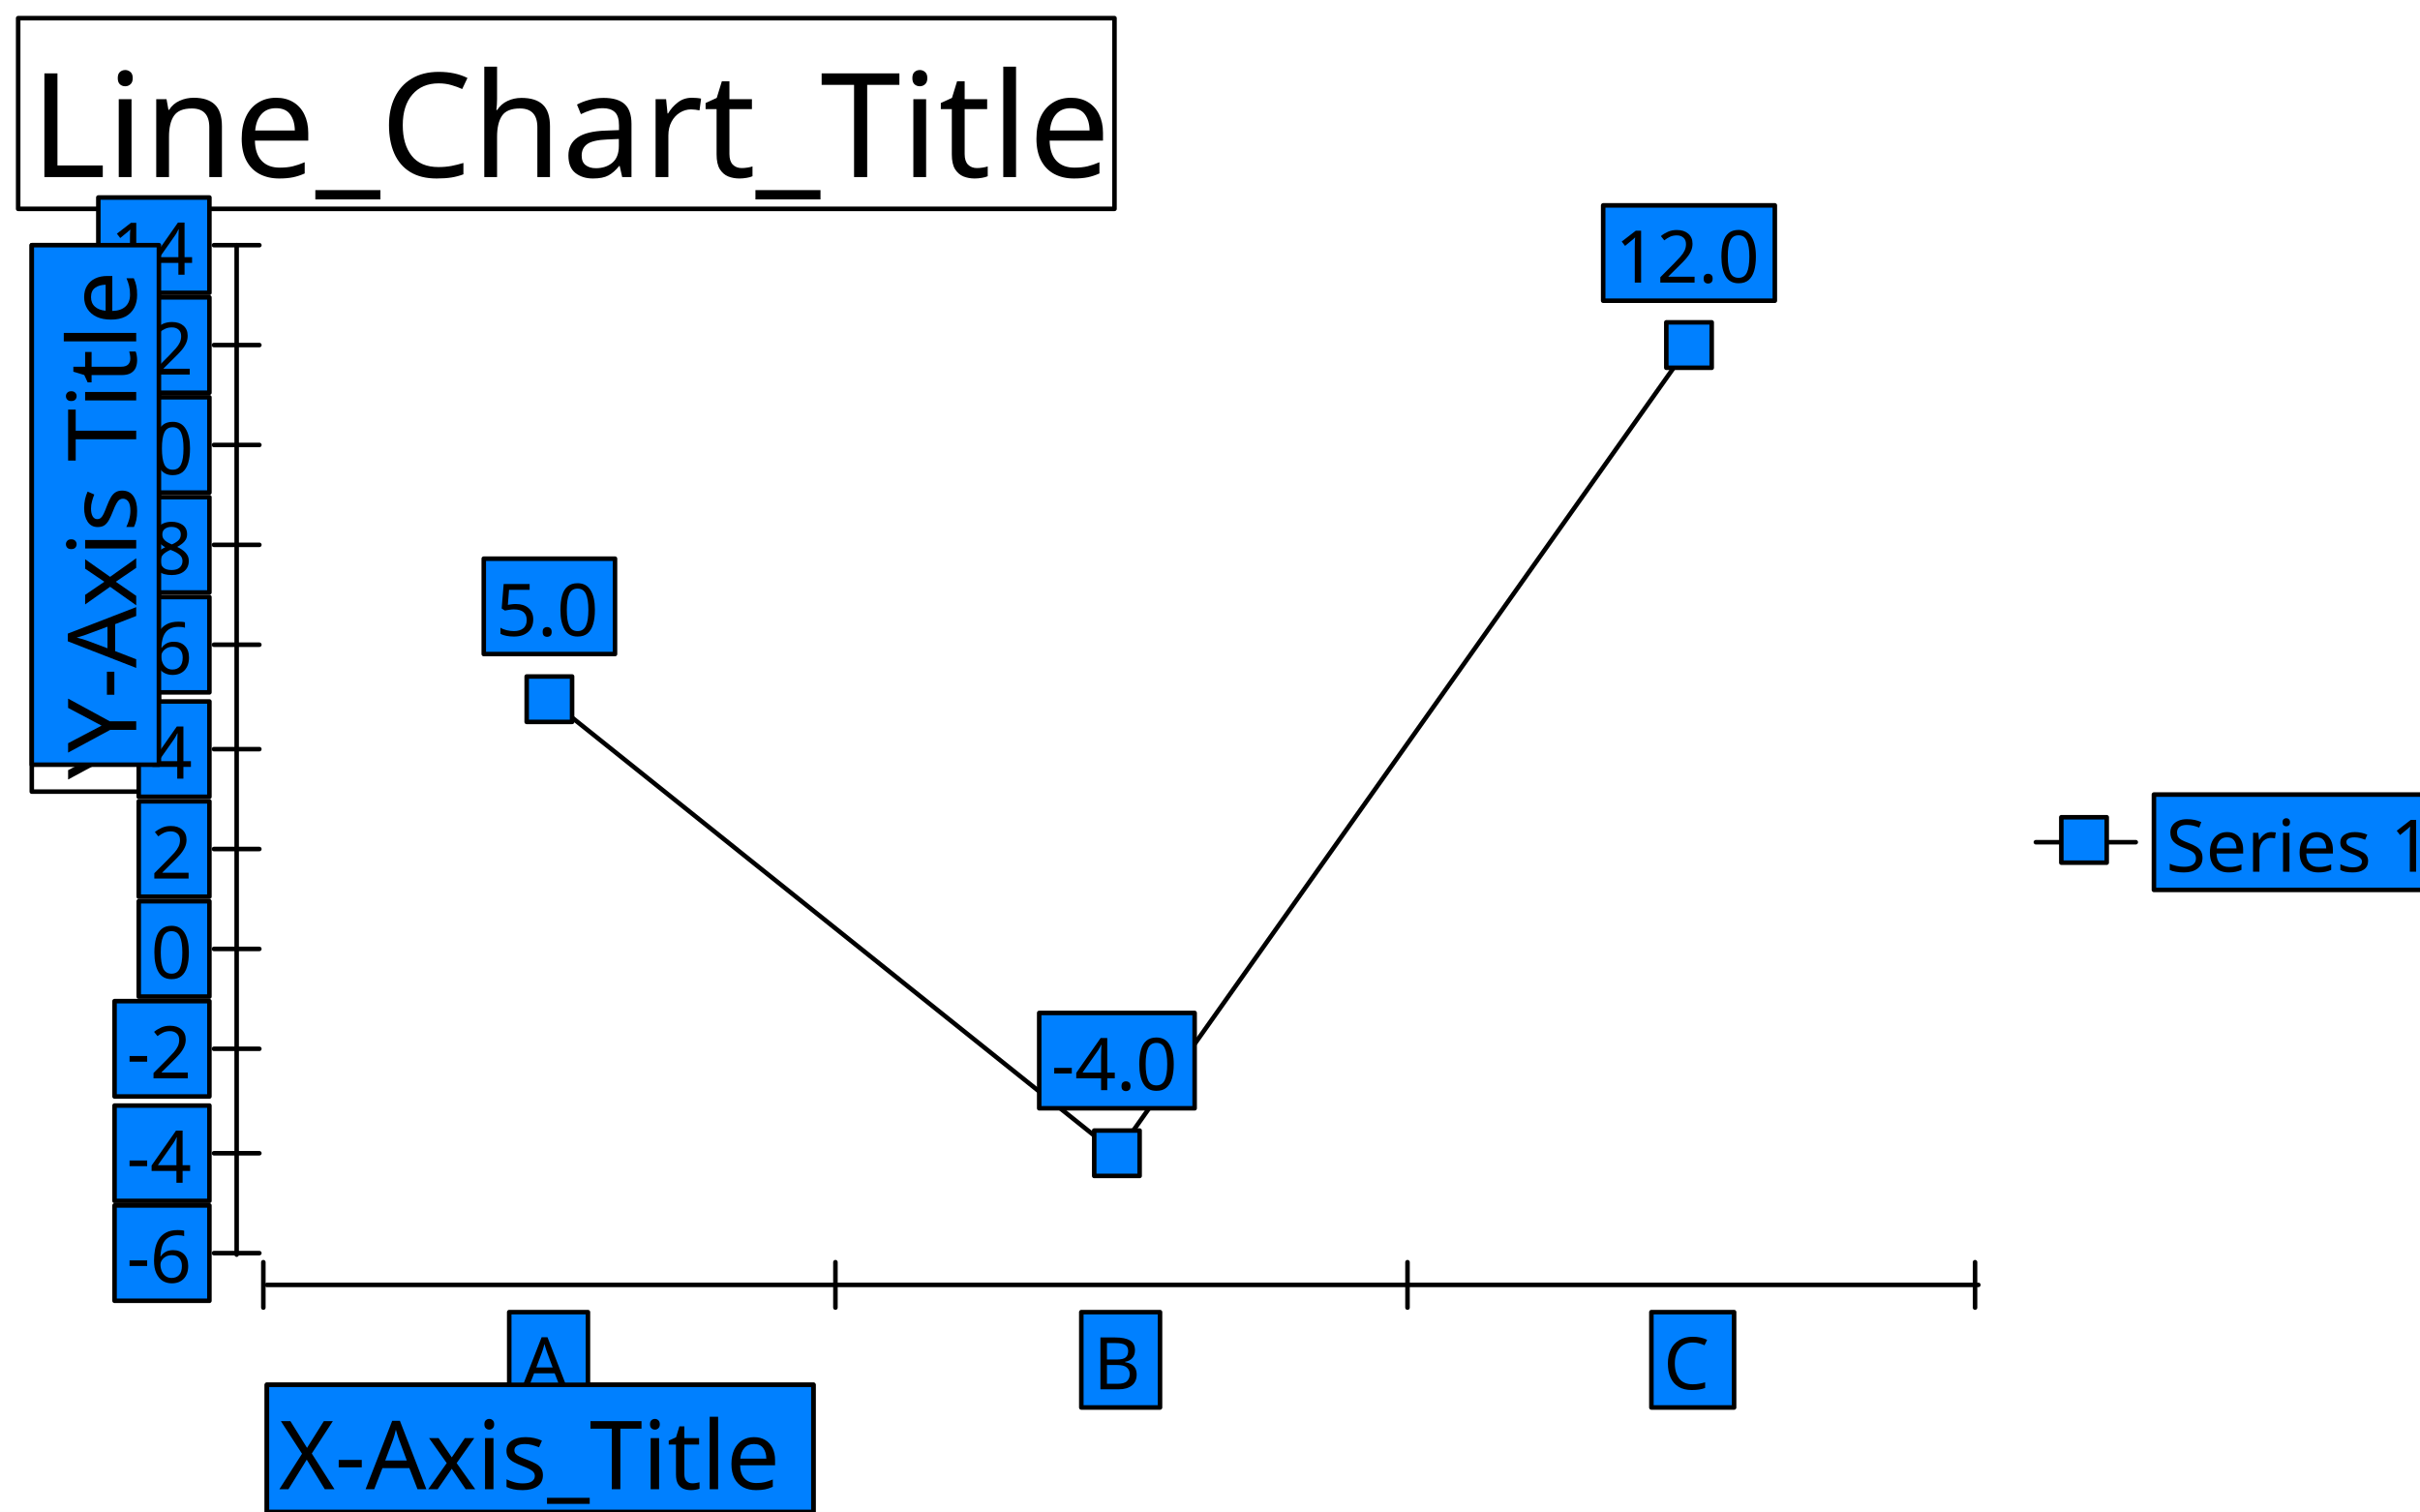
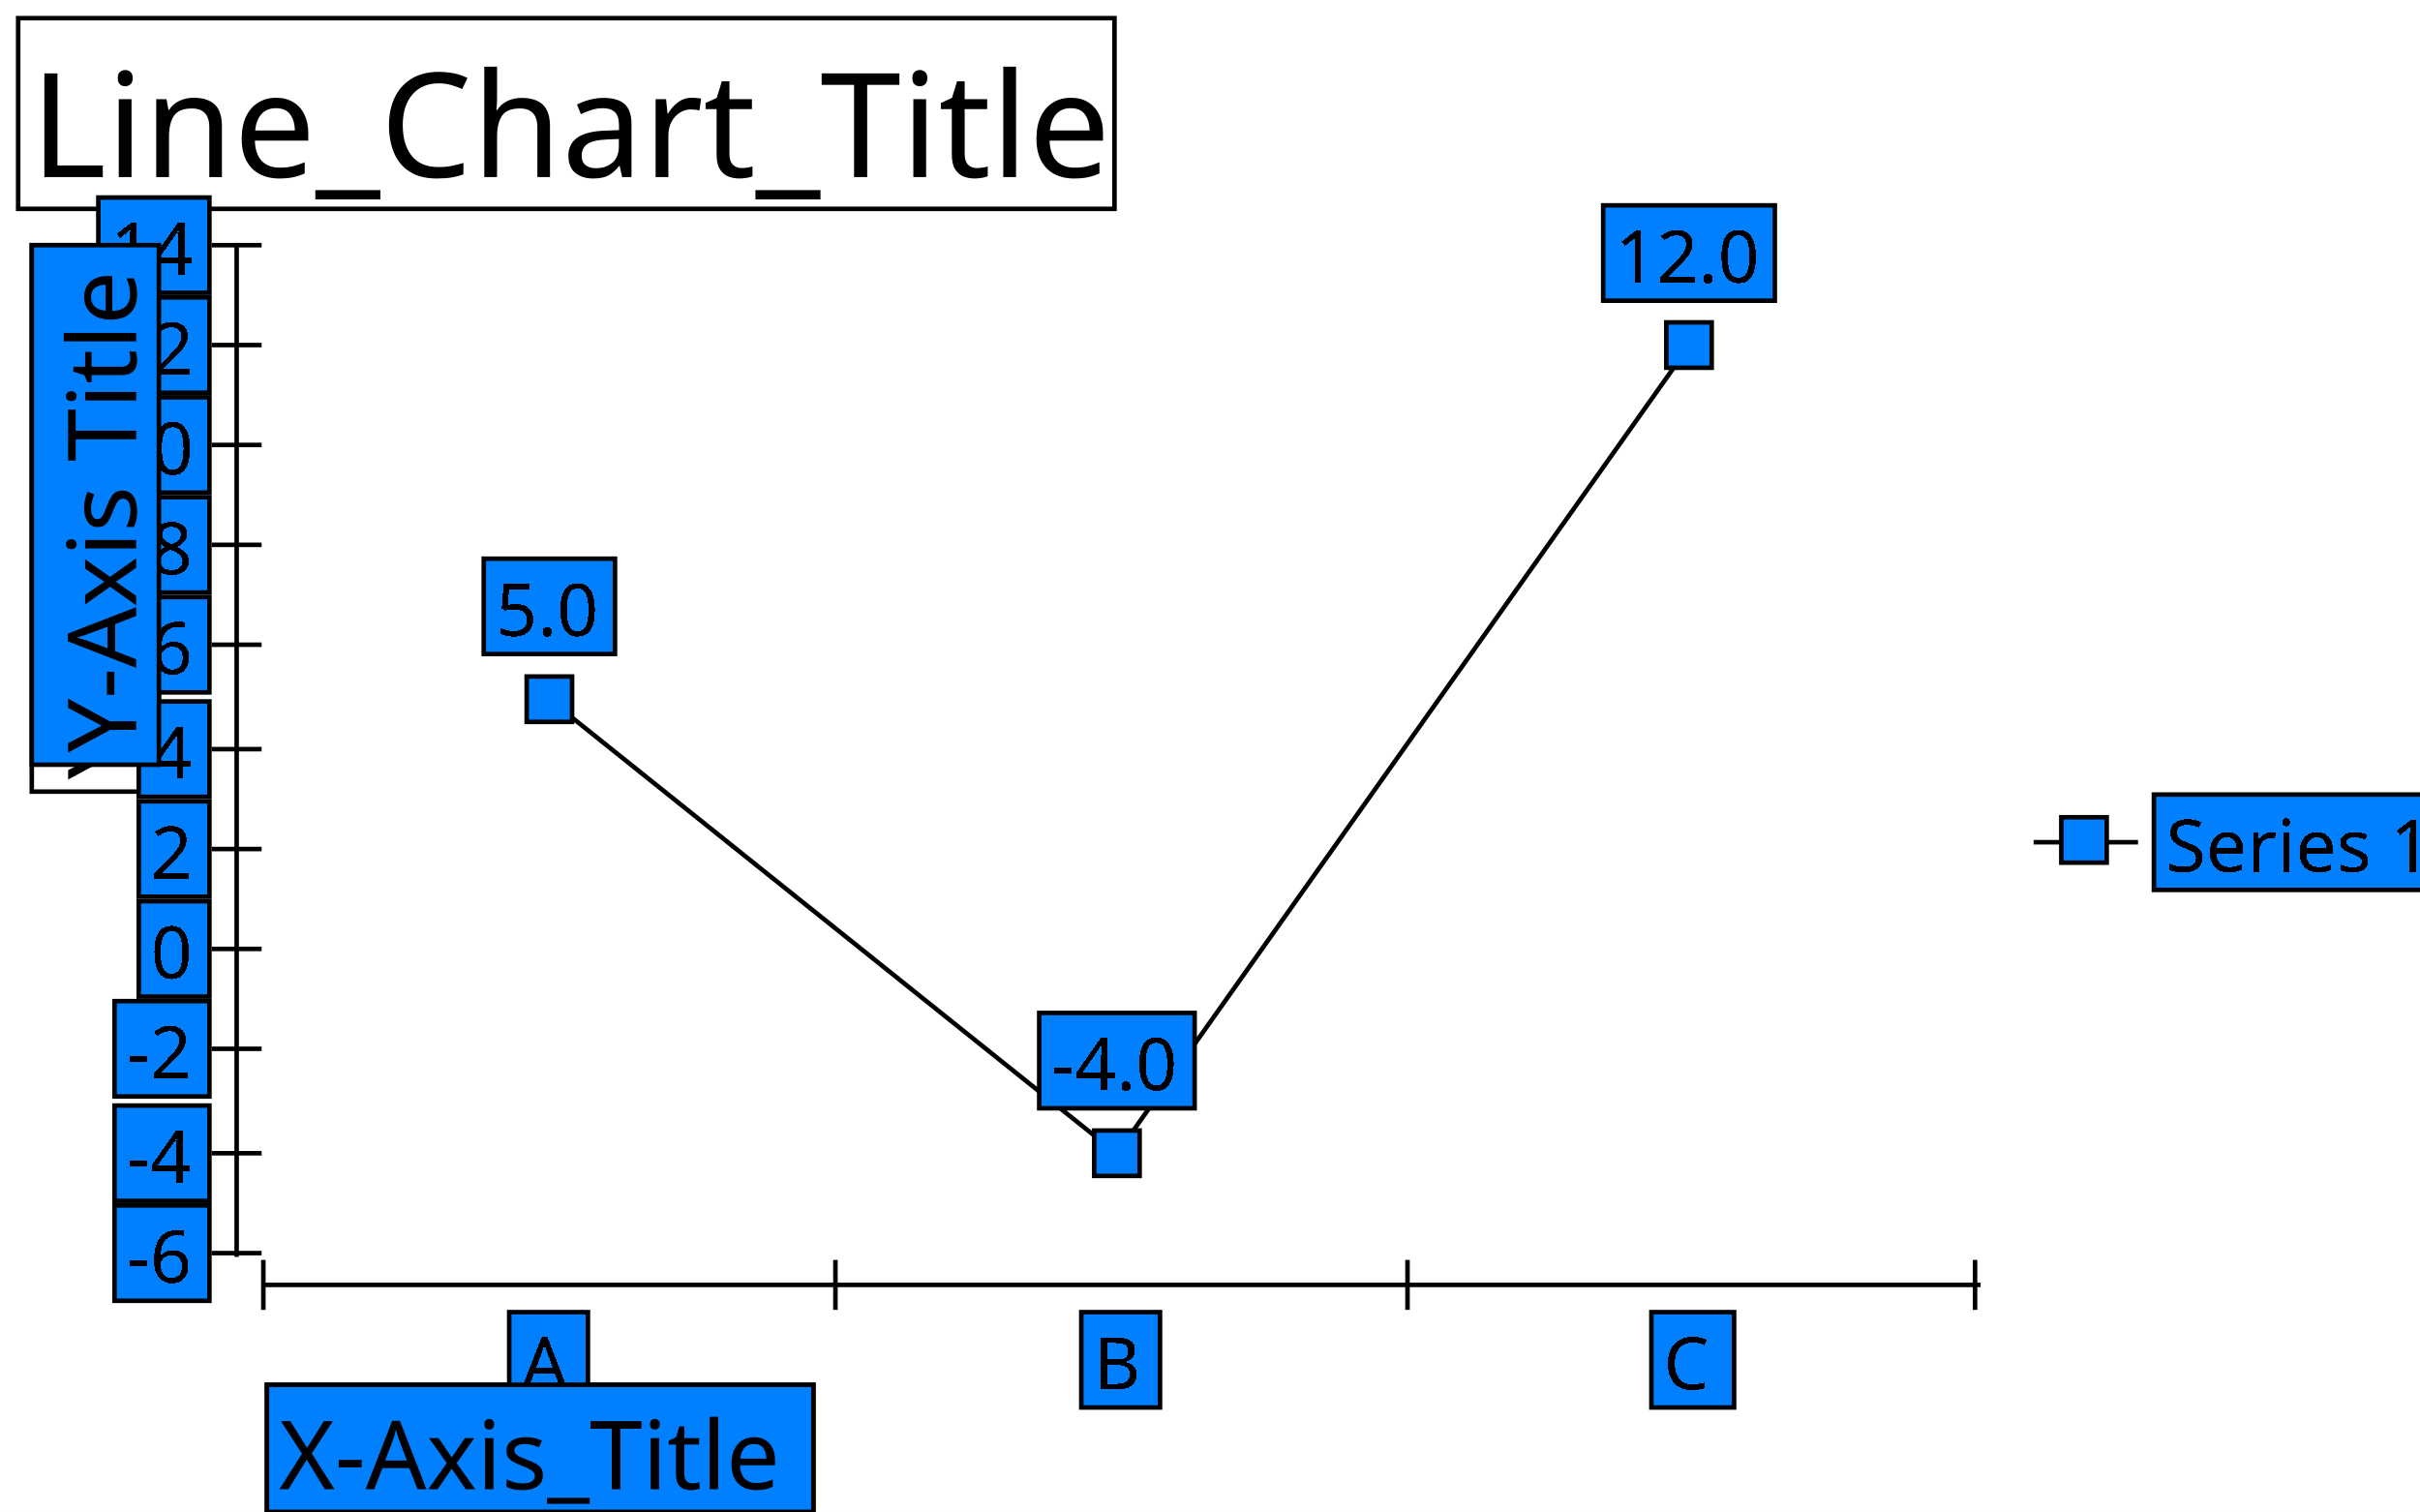
<svg xmlns="http://www.w3.org/2000/svg" height="333.0" initialHeight="333.0" initialWidth="533.0" width="533.0">
  <g id="outerG" style="fill:none;stroke:none">
    <defs />
-     <style type="text/css">.tooltip.text{ text-anchor:left;font-size:12pt;fill:black;}.tooltip{fill:rgb(244,245,235)}</style>
+     <style type="text/css">.tooltip.text{ text-anchor:start;font-size:12pt;fill:black;}.tooltip{fill:rgb(244,245,235)}</style>
    <path d=" M0.0 0.0 L533.0 0.0 L533.0 333.0 L0.0 333.0 L0.0 0.0 Z" style="fill-opacity:1.0;fill:#ffffff;stroke:none;" />
    <path d=" M4.0 4.0 L245.464 4.0 L245.464 46.0 L4.0 46.0 L4.0 4.0 Z" style="fill-opacity:1.0;fill:#ffffff;stroke:none;" />
-     <text font-family="SansSerif" font-size="32" stroke="none" style="fill-opacity:1.0;fill:#000000;" x="6.667" y="39.0">Line_Chart_Title</text>
-     <path d=" M4.0 4.0 L245.464 4.0 L245.464 46.0 L4.0 46.0 L4.0 4.0 Z" style="stroke:#000000;stroke-width:1.0;stroke-miterlimit:10.0;stroke-linejoin:round;stroke-linecap:round;fill:none;" />
+     <text font-family="SansSerif" font-size="32" stroke="none" style="fill-opacity:1.0;fill:#000000;" x="6.667" xml:space="preserve" y="39.0">Line_Chart_Title</text>
+     <path d=" M4.0 4.0 L245.464 4.0 L245.464 46.0 L4.0 46.0 L4.0 4.0 Z" style="stroke:#000000;stroke-width:1.0;stroke-miterlimit:10.0;stroke-linecap:square;fill:none;" />
    <path d=" M58.788 54.0 L436.73 54.0 L436.73 277.333 L58.788 277.333 L58.788 54.0 Z" style="fill-opacity:1.0;fill:#ffffff;stroke:none;" />
-     <path d=" M58.788 283.0 L435.73 283.0" style="stroke:#000000;stroke-width:1.0;stroke-miterlimit:10.0;stroke-linejoin:round;stroke-linecap:round;" />
-     <path d=" M58.0 278.0 L58.0 288.0" style="stroke:#000000;stroke-width:1.0;stroke-miterlimit:10.0;stroke-linejoin:round;stroke-linecap:round;" />
-     <path d=" M184.0 278.0 L184.0 288.0" style="stroke:#000000;stroke-width:1.0;stroke-miterlimit:10.0;stroke-linejoin:round;stroke-linecap:round;" />
-     <path d=" M310.0 278.0 L310.0 288.0" style="stroke:#000000;stroke-width:1.0;stroke-miterlimit:10.0;stroke-linejoin:round;stroke-linecap:round;" />
-     <path d=" M435.0 278.0 L435.0 288.0" style="stroke:#000000;stroke-width:1.0;stroke-miterlimit:10.0;stroke-linejoin:round;stroke-linecap:round;" />
+     <path d=" M58.788 283.0 L435.73 283.0" style="stroke:#000000;stroke-width:1.0;stroke-miterlimit:10.0;stroke-linecap:square;" />
+     <path d=" M58.0 278.0 L58.0 288.0" style="stroke:#000000;stroke-width:1.0;stroke-miterlimit:10.0;stroke-linecap:square;" />
+     <path d=" M184.0 278.0 L184.0 288.0" style="stroke:#000000;stroke-width:1.0;stroke-miterlimit:10.0;stroke-linecap:square;" />
+     <path d=" M310.0 278.0 L310.0 288.0" style="stroke:#000000;stroke-width:1.0;stroke-miterlimit:10.0;stroke-linecap:square;" />
+     <path d=" M435.0 278.0 L435.0 288.0" style="stroke:#000000;stroke-width:1.0;stroke-miterlimit:10.0;stroke-linecap:square;" />
    <path d=" M58.788 305.0 L179.146 305.0 L179.146 333.0 L58.788 333.0 L58.788 305.0 Z" style="fill-opacity:1.0;fill:#ffffff;stroke:none;" />
-     <text font-family="SansSerif" font-size="21" stroke="none" style="fill-opacity:1.0;fill:#000000;" x="61.455" y="328.0">X-Axis_Title</text>
-     <path d=" M58.788 305.0 L179.146 305.0 L179.146 333.0 L58.788 333.0 L58.788 305.0 Z" style="stroke:#000000;stroke-width:1.0;stroke-miterlimit:10.0;stroke-linejoin:round;stroke-linecap:round;fill:none;" />
-     <path d=" M52.122 276.333 L52.122 54.0" style="stroke:#000000;stroke-width:1.0;stroke-miterlimit:10.0;stroke-linejoin:round;stroke-linecap:round;" />
-     <path d=" M47.122 276.0 L57.122 276.0" style="stroke:#000000;stroke-width:1.0;stroke-miterlimit:10.0;stroke-linejoin:round;stroke-linecap:round;" />
-     <path d=" M47.122 254.0 L57.122 254.0" style="stroke:#000000;stroke-width:1.0;stroke-miterlimit:10.0;stroke-linejoin:round;stroke-linecap:round;" />
-     <path d=" M47.122 231.0 L57.122 231.0" style="stroke:#000000;stroke-width:1.0;stroke-miterlimit:10.0;stroke-linejoin:round;stroke-linecap:round;" />
-     <path d=" M47.122 209.0 L57.122 209.0" style="stroke:#000000;stroke-width:1.0;stroke-miterlimit:10.0;stroke-linejoin:round;stroke-linecap:round;" />
-     <path d=" M47.122 187.0 L57.122 187.0" style="stroke:#000000;stroke-width:1.0;stroke-miterlimit:10.0;stroke-linejoin:round;stroke-linecap:round;" />
-     <path d=" M47.122 165.0 L57.122 165.0" style="stroke:#000000;stroke-width:1.0;stroke-miterlimit:10.0;stroke-linejoin:round;stroke-linecap:round;" />
-     <path d=" M47.122 142.0 L57.122 142.0" style="stroke:#000000;stroke-width:1.0;stroke-miterlimit:10.0;stroke-linejoin:round;stroke-linecap:round;" />
-     <path d=" M47.122 120.0 L57.122 120.0" style="stroke:#000000;stroke-width:1.0;stroke-miterlimit:10.0;stroke-linejoin:round;stroke-linecap:round;" />
-     <path d=" M47.122 98.0 L57.122 98.0" style="stroke:#000000;stroke-width:1.0;stroke-miterlimit:10.0;stroke-linejoin:round;stroke-linecap:round;" />
-     <path d=" M47.122 76.0 L57.122 76.0" style="stroke:#000000;stroke-width:1.0;stroke-miterlimit:10.0;stroke-linejoin:round;stroke-linecap:round;" />
-     <path d=" M47.122 54.0 L57.122 54.0" style="stroke:#000000;stroke-width:1.0;stroke-miterlimit:10.0;stroke-linejoin:round;stroke-linecap:round;" />
+     <text font-family="SansSerif" font-size="21" stroke="none" style="fill-opacity:1.0;fill:#000000;" x="61.455" xml:space="preserve" y="328.0">X-Axis_Title</text>
+     <path d=" M58.788 305.0 L179.146 305.0 L179.146 333.0 L58.788 333.0 L58.788 305.0 Z" style="stroke:#000000;stroke-width:1.0;stroke-miterlimit:10.0;stroke-linecap:square;fill:none;" />
+     <path d=" M52.122 276.333 L52.122 54.0" style="stroke:#000000;stroke-width:1.0;stroke-miterlimit:10.0;stroke-linecap:square;" />
+     <path d=" M47.122 276.0 L57.122 276.0" style="stroke:#000000;stroke-width:1.0;stroke-miterlimit:10.0;stroke-linecap:square;" />
+     <path d=" M47.122 254.0 L57.122 254.0" style="stroke:#000000;stroke-width:1.0;stroke-miterlimit:10.0;stroke-linecap:square;" />
+     <path d=" M47.122 231.0 L57.122 231.0" style="stroke:#000000;stroke-width:1.0;stroke-miterlimit:10.0;stroke-linecap:square;" />
+     <path d=" M47.122 209.0 L57.122 209.0" style="stroke:#000000;stroke-width:1.0;stroke-miterlimit:10.0;stroke-linecap:square;" />
+     <path d=" M47.122 187.0 L57.122 187.0" style="stroke:#000000;stroke-width:1.0;stroke-miterlimit:10.0;stroke-linecap:square;" />
+     <path d=" M47.122 165.0 L57.122 165.0" style="stroke:#000000;stroke-width:1.0;stroke-miterlimit:10.0;stroke-linecap:square;" />
+     <path d=" M47.122 142.0 L57.122 142.0" style="stroke:#000000;stroke-width:1.0;stroke-miterlimit:10.0;stroke-linecap:square;" />
+     <path d=" M47.122 120.0 L57.122 120.0" style="stroke:#000000;stroke-width:1.0;stroke-miterlimit:10.0;stroke-linecap:square;" />
+     <path d=" M47.122 98.0 L57.122 98.0" style="stroke:#000000;stroke-width:1.0;stroke-miterlimit:10.0;stroke-linecap:square;" />
+     <path d=" M47.122 76.0 L57.122 76.0" style="stroke:#000000;stroke-width:1.0;stroke-miterlimit:10.0;stroke-linecap:square;" />
+     <path d=" M47.122 54.0 L57.122 54.0" style="stroke:#000000;stroke-width:1.0;stroke-miterlimit:10.0;stroke-linecap:square;" />
    <path d=" M35 146.358 L155.358 146.358 L155.358 174.358 L35 174.358 L35 146.358 Z" style="fill-opacity:1.0;fill:#ffffff;stroke:none;" transform="matrix(-0.0,-1.0,1.0,0.0,-139.3576,209.3576)" />
-     <text font-family="SansSerif" font-size="21" stroke="none" style="fill-opacity:1.0;fill:#000000;" transform="matrix(-0.0,-1.0,1.0,0.0,-139.3576,209.3576)" x="37.667" y="169.358">Y-Axis_Title</text>
-     <path d=" M35 146.358 L155.358 146.358 L155.358 174.358 L35 174.358 L35 146.358 Z" style="stroke:#000000;stroke-width:1.0;stroke-miterlimit:10.0;stroke-linejoin:round;stroke-linecap:round;fill:none;" transform="matrix(-0.0,-1.0,1.0,0.0,-139.3576,209.3576)" />
-     <path d=" M121.0 154.05 L246.0 254.1" style="stroke:#000000;stroke-width:1.0;stroke-miterlimit:10.0;stroke-linejoin:round;stroke-linecap:round;" transform="matrix(1.0,0.0,0.0,1.0,-7.105427357601002E-15,0.0)" />
-     <path d=" M246.0 254.1 L372.0 76.233" style="stroke:#000000;stroke-width:1.0;stroke-miterlimit:10.0;stroke-linejoin:round;stroke-linecap:round;" transform="matrix(1.0,0.0,0.0,1.0,-7.105427357601002E-15,0.0)" />
+     <text font-family="SansSerif" font-size="21" stroke="none" style="fill-opacity:1.0;fill:#000000;" transform="matrix(-0.0,-1.0,1.0,0.0,-139.3576,209.3576)" x="37.667" xml:space="preserve" y="169.358">Y-Axis_Title</text>
+     <path d=" M35 146.358 L155.358 146.358 L155.358 174.358 L35 174.358 L35 146.358 Z" style="stroke:#000000;stroke-width:1.0;stroke-miterlimit:10.0;stroke-linecap:square;fill:none;" transform="matrix(-0.0,-1.0,1.0,0.0,-139.3576,209.3576)" />
+     <path d=" M121.0 154.05 L246.0 254.1" style="stroke:#000000;stroke-width:1.0;stroke-miterlimit:10.0;stroke-linecap:square;" transform="matrix(1.0,0.0,0.0,1.0,-7.105427357601002E-15,0.0)" />
+     <path d=" M246.0 254.1 L372.0 76.233" style="stroke:#000000;stroke-width:1.0;stroke-miterlimit:10.0;stroke-linecap:square;" transform="matrix(1.0,0.0,0.0,1.0,-7.105427357601002E-15,0.0)" />
    <path d=" M116.0 159.0 L126.0 159.0 L126.0 149.0 L116.0 149.0 Z" style="fill-opacity:1.0;fill:#0080ff;stroke:none;" transform="matrix(1.0,0.0,0.0,1.0,-7.105427357601002E-15,0.0)" />
-     <path d=" M116.0 159.0 L126.0 159.0 L126.0 149.0 L116.0 149.0 Z" style="stroke:#000000;stroke-width:1.0;stroke-miterlimit:10.0;stroke-linejoin:round;stroke-linecap:round;" transform="matrix(1.0,0.0,0.0,1.0,-7.105427357601002E-15,0.0)" />
+     <path d=" M116.0 159.0 L126.0 159.0 L126.0 149.0 L116.0 149.0 Z" style="stroke:#000000;stroke-width:1.0;stroke-miterlimit:10.0;stroke-linecap:square;" transform="matrix(1.0,0.0,0.0,1.0,-7.105427357601002E-15,0.0)" />
    <path d=" M241.0 259.0 L251.0 259.0 L251.0 249.0 L241.0 249.0 Z" style="fill-opacity:1.0;fill:#0080ff;stroke:none;" transform="matrix(1.0,0.0,0.0,1.0,-7.105427357601002E-15,0.0)" />
-     <path d=" M241.0 259.0 L251.0 259.0 L251.0 249.0 L241.0 249.0 Z" style="stroke:#000000;stroke-width:1.0;stroke-miterlimit:10.0;stroke-linejoin:round;stroke-linecap:round;" transform="matrix(1.0,0.0,0.0,1.0,-7.105427357601002E-15,0.0)" />
+     <path d=" M241.0 259.0 L251.0 259.0 L251.0 249.0 L241.0 249.0 Z" style="stroke:#000000;stroke-width:1.0;stroke-miterlimit:10.0;stroke-linecap:square;" transform="matrix(1.0,0.0,0.0,1.0,-7.105427357601002E-15,0.0)" />
    <path d=" M367.0 81.0 L377.0 81.0 L377.0 71.0 L367.0 71.0 Z" style="fill-opacity:1.0;fill:#0080ff;stroke:none;" transform="matrix(1.0,0.0,0.0,1.0,-7.105427357601002E-15,0.0)" />
-     <path d=" M367.0 81.0 L377.0 81.0 L377.0 71.0 L367.0 71.0 Z" style="stroke:#000000;stroke-width:1.0;stroke-miterlimit:10.0;stroke-linejoin:round;stroke-linecap:round;" transform="matrix(1.0,0.0,0.0,1.0,-7.105427357601002E-15,0.0)" />
+     <path d=" M367.0 81.0 L377.0 81.0 L377.0 71.0 L367.0 71.0 Z" style="stroke:#000000;stroke-width:1.0;stroke-miterlimit:10.0;stroke-linecap:square;" transform="matrix(1.0,0.0,0.0,1.0,-7.105427357601002E-15,0.0)" />
    <path d=" M106.546 123.05 L135.454 123.05 L135.454 144.05 L106.546 144.05 L106.546 123.05 Z" style="fill-opacity:1.0;fill:#0080ff;stroke:none;" transform="matrix(1.0,0.0,0.0,1.0,-7.105427357601002E-15,0.0)" />
-     <text font-family="SansSerif" font-size="16" stroke="none" style="fill-opacity:1.0;fill:#000000;" transform="matrix(1.0,0.0,0.0,1.0,-7.105427357601002E-15,0.0)" x="109.212" y="140.05">5.0</text>
-     <path d=" M106.546 123.05 L135.454 123.05 L135.454 144.05 L106.546 144.05 L106.546 123.05 Z" style="stroke:#000000;stroke-width:1.0;stroke-miterlimit:10.0;stroke-linejoin:round;stroke-linecap:round;fill:none;" transform="matrix(1.0,0.0,0.0,1.0,-7.105427357601002E-15,0.0)" />
+     <text font-family="SansSerif" font-size="16" stroke="none" style="text-rendering:optimizeSpeed;fill-opacity:1.0;fill:#000000;" transform="matrix(1.0,0.0,0.0,1.0,-7.105427357601002E-15,0.0)" x="109.212" xml:space="preserve" y="140.05">5.0</text>
+     <path d=" M106.546 123.05 L135.454 123.05 L135.454 144.05 L106.546 144.05 L106.546 123.05 Z" style="stroke:#000000;stroke-width:1.0;stroke-miterlimit:10.0;stroke-linecap:square;fill:none;" transform="matrix(1.0,0.0,0.0,1.0,-7.105427357601002E-15,0.0)" />
    <path d=" M228.882 223.1 L263.118 223.1 L263.118 244.1 L228.882 244.1 L228.882 223.1 Z" style="fill-opacity:1.0;fill:#0080ff;stroke:none;" transform="matrix(1.0,0.0,0.0,1.0,-7.105427357601002E-15,0.0)" />
-     <text font-family="SansSerif" font-size="16" stroke="none" style="fill-opacity:1.0;fill:#000000;" transform="matrix(1.0,0.0,0.0,1.0,-7.105427357601002E-15,0.0)" x="231.548" y="240.1">-4.0</text>
-     <path d=" M228.882 223.1 L263.118 223.1 L263.118 244.1 L228.882 244.1 L228.882 223.1 Z" style="stroke:#000000;stroke-width:1.0;stroke-miterlimit:10.0;stroke-linejoin:round;stroke-linecap:round;fill:none;" transform="matrix(1.0,0.0,0.0,1.0,-7.105427357601002E-15,0.0)" />
+     <text font-family="SansSerif" font-size="16" stroke="none" style="text-rendering:optimizeSpeed;fill-opacity:1.0;fill:#000000;" transform="matrix(1.0,0.0,0.0,1.0,-7.105427357601002E-15,0.0)" x="231.548" xml:space="preserve" y="240.1">-4.0</text>
+     <path d=" M228.882 223.1 L263.118 223.1 L263.118 244.1 L228.882 244.1 L228.882 223.1 Z" style="stroke:#000000;stroke-width:1.0;stroke-miterlimit:10.0;stroke-linecap:square;fill:none;" transform="matrix(1.0,0.0,0.0,1.0,-7.105427357601002E-15,0.0)" />
    <path d=" M353.096 45.233 L390.904 45.233 L390.904 66.233 L353.096 66.233 L353.096 45.233 Z" style="fill-opacity:1.0;fill:#0080ff;stroke:none;" transform="matrix(1.0,0.0,0.0,1.0,-7.105427357601002E-15,0.0)" />
-     <text font-family="SansSerif" font-size="16" stroke="none" style="fill-opacity:1.0;fill:#000000;" transform="matrix(1.0,0.0,0.0,1.0,-7.105427357601002E-15,0.0)" x="355.763" y="62.233">12.0</text>
-     <path d=" M353.096 45.233 L390.904 45.233 L390.904 66.233 L353.096 66.233 L353.096 45.233 Z" style="stroke:#000000;stroke-width:1.0;stroke-miterlimit:10.0;stroke-linejoin:round;stroke-linecap:round;fill:none;" transform="matrix(1.0,0.0,0.0,1.0,-7.105427357601002E-15,0.0)" />
+     <text font-family="SansSerif" font-size="16" stroke="none" style="text-rendering:optimizeSpeed;fill-opacity:1.0;fill:#000000;" transform="matrix(1.0,0.0,0.0,1.0,-7.105427357601002E-15,0.0)" x="355.763" xml:space="preserve" y="62.233">12.0</text>
+     <path d=" M353.096 45.233 L390.904 45.233 L390.904 66.233 L353.096 66.233 L353.096 45.233 Z" style="stroke:#000000;stroke-width:1.0;stroke-miterlimit:10.0;stroke-linecap:square;fill:none;" transform="matrix(1.0,0.0,0.0,1.0,-7.105427357601002E-15,0.0)" />
    <path d=" M112.154 289.0 L129.493 289.0 L129.493 310.0 L112.154 310.0 L112.154 289.0 Z" style="fill-opacity:1.0;fill:#0080ff;stroke:none;" transform="matrix(1.0,0.0,0.0,1.0,-7.105427357601002E-15,0.0)" />
-     <text font-family="SansSerif" font-size="16" stroke="none" style="fill-opacity:1.0;fill:#000000;" transform="matrix(1.0,0.0,0.0,1.0,-7.105427357601002E-15,0.0)" x="114.821" y="306.0">A</text>
-     <path d=" M112.154 289.0 L129.493 289.0 L129.493 310.0 L112.154 310.0 L112.154 289.0 Z" style="stroke:#000000;stroke-width:1.0;stroke-miterlimit:10.0;stroke-linejoin:round;stroke-linecap:round;fill:none;" transform="matrix(1.0,0.0,0.0,1.0,-7.105427357601002E-15,0.0)" />
+     <text font-family="SansSerif" font-size="16" stroke="none" style="text-rendering:optimizeSpeed;fill-opacity:1.0;fill:#000000;" transform="matrix(1.0,0.0,0.0,1.0,-7.105427357601002E-15,0.0)" x="114.821" xml:space="preserve" y="306.0">A</text>
+     <path d=" M112.154 289.0 L129.493 289.0 L129.493 310.0 L112.154 310.0 L112.154 289.0 Z" style="stroke:#000000;stroke-width:1.0;stroke-miterlimit:10.0;stroke-linecap:square;fill:none;" transform="matrix(1.0,0.0,0.0,1.0,-7.105427357601002E-15,0.0)" />
    <path d=" M238.154 289.0 L255.493 289.0 L255.493 310.0 L238.154 310.0 L238.154 289.0 Z" style="fill-opacity:1.0;fill:#0080ff;stroke:none;" transform="matrix(1.0,0.0,0.0,1.0,-7.105427357601002E-15,0.0)" />
-     <text font-family="SansSerif" font-size="16" stroke="none" style="fill-opacity:1.0;fill:#000000;" transform="matrix(1.0,0.0,0.0,1.0,-7.105427357601002E-15,0.0)" x="240.821" y="306.0">B</text>
-     <path d=" M238.154 289.0 L255.493 289.0 L255.493 310.0 L238.154 310.0 L238.154 289.0 Z" style="stroke:#000000;stroke-width:1.0;stroke-miterlimit:10.0;stroke-linejoin:round;stroke-linecap:round;fill:none;" transform="matrix(1.0,0.0,0.0,1.0,-7.105427357601002E-15,0.0)" />
+     <text font-family="SansSerif" font-size="16" stroke="none" style="text-rendering:optimizeSpeed;fill-opacity:1.0;fill:#000000;" transform="matrix(1.0,0.0,0.0,1.0,-7.105427357601002E-15,0.0)" x="240.821" xml:space="preserve" y="306.0">B</text>
+     <path d=" M238.154 289.0 L255.493 289.0 L255.493 310.0 L238.154 310.0 L238.154 289.0 Z" style="stroke:#000000;stroke-width:1.0;stroke-miterlimit:10.0;stroke-linecap:square;fill:none;" transform="matrix(1.0,0.0,0.0,1.0,-7.105427357601002E-15,0.0)" />
    <path d=" M363.713 289.0 L381.934 289.0 L381.934 310.0 L363.713 310.0 L363.713 289.0 Z" style="fill-opacity:1.0;fill:#0080ff;stroke:none;" transform="matrix(1.0,0.0,0.0,1.0,-7.105427357601002E-15,0.0)" />
-     <text font-family="SansSerif" font-size="16" stroke="none" style="fill-opacity:1.0;fill:#000000;" transform="matrix(1.0,0.0,0.0,1.0,-7.105427357601002E-15,0.0)" x="366.38" y="306.0">C</text>
-     <path d=" M363.713 289.0 L381.934 289.0 L381.934 310.0 L363.713 310.0 L363.713 289.0 Z" style="stroke:#000000;stroke-width:1.0;stroke-miterlimit:10.0;stroke-linejoin:round;stroke-linecap:round;fill:none;" transform="matrix(1.0,0.0,0.0,1.0,-7.105427357601002E-15,0.0)" />
+     <text font-family="SansSerif" font-size="16" stroke="none" style="text-rendering:optimizeSpeed;fill-opacity:1.0;fill:#000000;" transform="matrix(1.0,0.0,0.0,1.0,-7.105427357601002E-15,0.0)" x="366.38" xml:space="preserve" y="306.0">C</text>
+     <path d=" M363.713 289.0 L381.934 289.0 L381.934 310.0 L363.713 310.0 L363.713 289.0 Z" style="stroke:#000000;stroke-width:1.0;stroke-miterlimit:10.0;stroke-linecap:square;fill:none;" transform="matrix(1.0,0.0,0.0,1.0,-7.105427357601002E-15,0.0)" />
    <path d=" M58.788 305.0 L179.146 305.0 L179.146 333.0 L58.788 333.0 L58.788 305.0 Z" style="fill-opacity:1.0;fill:#0080ff;stroke:none;" transform="matrix(1.0,0.0,0.0,1.0,-7.105427357601002E-15,0.0)" />
-     <text font-family="SansSerif" font-size="21" stroke="none" style="fill-opacity:1.0;fill:#000000;" transform="matrix(1.0,0.0,0.0,1.0,-7.105427357601002E-15,0.0)" x="61.455" y="328.0">X-Axis_Title</text>
-     <path d=" M58.788 305.0 L179.146 305.0 L179.146 333.0 L58.788 333.0 L58.788 305.0 Z" style="stroke:#000000;stroke-width:1.0;stroke-miterlimit:10.0;stroke-linejoin:round;stroke-linecap:round;fill:none;" transform="matrix(1.0,0.0,0.0,1.0,-7.105427357601002E-15,0.0)" />
+     <text font-family="SansSerif" font-size="21" stroke="none" style="fill-opacity:1.0;fill:#000000;" transform="matrix(1.0,0.0,0.0,1.0,-7.105427357601002E-15,0.0)" x="61.455" xml:space="preserve" y="328.0">X-Axis_Title</text>
+     <path d=" M58.788 305.0 L179.146 305.0 L179.146 333.0 L58.788 333.0 L58.788 305.0 Z" style="stroke:#000000;stroke-width:1.0;stroke-miterlimit:10.0;stroke-linecap:square;fill:none;" transform="matrix(1.0,0.0,0.0,1.0,-7.105427357601002E-15,0.0)" />
    <path d=" M25.229 265.5 L46.122 265.5 L46.122 286.5 L25.229 286.5 L25.229 265.5 Z" style="fill-opacity:1.0;fill:#0080ff;stroke:none;" transform="matrix(1.0,0.0,0.0,1.0,-7.105427357601002E-15,0.0)" />
-     <text font-family="SansSerif" font-size="16" stroke="none" style="fill-opacity:1.0;fill:#000000;" transform="matrix(1.0,0.0,0.0,1.0,-7.105427357601002E-15,0.0)" x="27.895" y="282.5">-6</text>
-     <path d=" M25.229 265.5 L46.122 265.5 L46.122 286.5 L25.229 286.5 L25.229 265.5 Z" style="stroke:#000000;stroke-width:1.0;stroke-miterlimit:10.0;stroke-linejoin:round;stroke-linecap:round;fill:none;" transform="matrix(1.0,0.0,0.0,1.0,-7.105427357601002E-15,0.0)" />
+     <text font-family="SansSerif" font-size="16" stroke="none" style="text-rendering:optimizeSpeed;fill-opacity:1.0;fill:#000000;" transform="matrix(1.0,0.0,0.0,1.0,-7.105427357601002E-15,0.0)" x="27.895" xml:space="preserve" y="282.5">-6</text>
+     <path d=" M25.229 265.5 L46.122 265.5 L46.122 286.5 L25.229 286.5 L25.229 265.5 Z" style="stroke:#000000;stroke-width:1.0;stroke-miterlimit:10.0;stroke-linecap:square;fill:none;" transform="matrix(1.0,0.0,0.0,1.0,-7.105427357601002E-15,0.0)" />
    <path d=" M25.229 243.5 L46.122 243.5 L46.122 264.5 L25.229 264.5 L25.229 243.5 Z" style="fill-opacity:1.0;fill:#0080ff;stroke:none;" transform="matrix(1.0,0.0,0.0,1.0,-7.105427357601002E-15,0.0)" />
-     <text font-family="SansSerif" font-size="16" stroke="none" style="fill-opacity:1.0;fill:#000000;" transform="matrix(1.0,0.0,0.0,1.0,-7.105427357601002E-15,0.0)" x="27.895" y="260.5">-4</text>
-     <path d=" M25.229 243.5 L46.122 243.5 L46.122 264.5 L25.229 264.5 L25.229 243.5 Z" style="stroke:#000000;stroke-width:1.0;stroke-miterlimit:10.0;stroke-linejoin:round;stroke-linecap:round;fill:none;" transform="matrix(1.0,0.0,0.0,1.0,-7.105427357601002E-15,0.0)" />
+     <text font-family="SansSerif" font-size="16" stroke="none" style="text-rendering:optimizeSpeed;fill-opacity:1.0;fill:#000000;" transform="matrix(1.0,0.0,0.0,1.0,-7.105427357601002E-15,0.0)" x="27.895" xml:space="preserve" y="260.5">-4</text>
+     <path d=" M25.229 243.5 L46.122 243.5 L46.122 264.5 L25.229 264.5 L25.229 243.5 Z" style="stroke:#000000;stroke-width:1.0;stroke-miterlimit:10.0;stroke-linecap:square;fill:none;" transform="matrix(1.0,0.0,0.0,1.0,-7.105427357601002E-15,0.0)" />
    <path d=" M25.229 220.5 L46.122 220.5 L46.122 241.5 L25.229 241.5 L25.229 220.5 Z" style="fill-opacity:1.0;fill:#0080ff;stroke:none;" transform="matrix(1.0,0.0,0.0,1.0,-7.105427357601002E-15,0.0)" />
-     <text font-family="SansSerif" font-size="16" stroke="none" style="fill-opacity:1.0;fill:#000000;" transform="matrix(1.0,0.0,0.0,1.0,-7.105427357601002E-15,0.0)" x="27.895" y="237.5">-2</text>
-     <path d=" M25.229 220.5 L46.122 220.5 L46.122 241.5 L25.229 241.5 L25.229 220.5 Z" style="stroke:#000000;stroke-width:1.0;stroke-miterlimit:10.0;stroke-linejoin:round;stroke-linecap:round;fill:none;" transform="matrix(1.0,0.0,0.0,1.0,-7.105427357601002E-15,0.0)" />
+     <text font-family="SansSerif" font-size="16" stroke="none" style="text-rendering:optimizeSpeed;fill-opacity:1.0;fill:#000000;" transform="matrix(1.0,0.0,0.0,1.0,-7.105427357601002E-15,0.0)" x="27.895" xml:space="preserve" y="237.5">-2</text>
+     <path d=" M25.229 220.5 L46.122 220.5 L46.122 241.5 L25.229 241.5 L25.229 220.5 Z" style="stroke:#000000;stroke-width:1.0;stroke-miterlimit:10.0;stroke-linecap:square;fill:none;" transform="matrix(1.0,0.0,0.0,1.0,-7.105427357601002E-15,0.0)" />
    <path d=" M30.557 198.5 L46.122 198.5 L46.122 219.5 L30.557 219.5 L30.557 198.5 Z" style="fill-opacity:1.0;fill:#0080ff;stroke:none;" transform="matrix(1.0,0.0,0.0,1.0,-7.105427357601002E-15,0.0)" />
-     <text font-family="SansSerif" font-size="16" stroke="none" style="fill-opacity:1.0;fill:#000000;" transform="matrix(1.0,0.0,0.0,1.0,-7.105427357601002E-15,0.0)" x="33.223" y="215.5">0</text>
-     <path d=" M30.557 198.5 L46.122 198.5 L46.122 219.5 L30.557 219.5 L30.557 198.5 Z" style="stroke:#000000;stroke-width:1.0;stroke-miterlimit:10.0;stroke-linejoin:round;stroke-linecap:round;fill:none;" transform="matrix(1.0,0.0,0.0,1.0,-7.105427357601002E-15,0.0)" />
+     <text font-family="SansSerif" font-size="16" stroke="none" style="text-rendering:optimizeSpeed;fill-opacity:1.0;fill:#000000;" transform="matrix(1.0,0.0,0.0,1.0,-7.105427357601002E-15,0.0)" x="33.223" xml:space="preserve" y="215.5">0</text>
+     <path d=" M30.557 198.5 L46.122 198.5 L46.122 219.5 L30.557 219.5 L30.557 198.5 Z" style="stroke:#000000;stroke-width:1.0;stroke-miterlimit:10.0;stroke-linecap:square;fill:none;" transform="matrix(1.0,0.0,0.0,1.0,-7.105427357601002E-15,0.0)" />
    <path d=" M30.557 176.5 L46.122 176.5 L46.122 197.5 L30.557 197.5 L30.557 176.5 Z" style="fill-opacity:1.0;fill:#0080ff;stroke:none;" transform="matrix(1.0,0.0,0.0,1.0,-7.105427357601002E-15,0.0)" />
-     <text font-family="SansSerif" font-size="16" stroke="none" style="fill-opacity:1.0;fill:#000000;" transform="matrix(1.0,0.0,0.0,1.0,-7.105427357601002E-15,0.0)" x="33.223" y="193.5">2</text>
-     <path d=" M30.557 176.5 L46.122 176.5 L46.122 197.5 L30.557 197.5 L30.557 176.5 Z" style="stroke:#000000;stroke-width:1.0;stroke-miterlimit:10.0;stroke-linejoin:round;stroke-linecap:round;fill:none;" transform="matrix(1.0,0.0,0.0,1.0,-7.105427357601002E-15,0.0)" />
+     <text font-family="SansSerif" font-size="16" stroke="none" style="text-rendering:optimizeSpeed;fill-opacity:1.0;fill:#000000;" transform="matrix(1.0,0.0,0.0,1.0,-7.105427357601002E-15,0.0)" x="33.223" xml:space="preserve" y="193.5">2</text>
+     <path d=" M30.557 176.5 L46.122 176.5 L46.122 197.5 L30.557 197.5 L30.557 176.5 Z" style="stroke:#000000;stroke-width:1.0;stroke-miterlimit:10.0;stroke-linecap:square;fill:none;" transform="matrix(1.0,0.0,0.0,1.0,-7.105427357601002E-15,0.0)" />
    <path d=" M30.557 154.5 L46.122 154.5 L46.122 175.5 L30.557 175.5 L30.557 154.5 Z" style="fill-opacity:1.0;fill:#0080ff;stroke:none;" transform="matrix(1.0,0.0,0.0,1.0,-7.105427357601002E-15,0.0)" />
-     <text font-family="SansSerif" font-size="16" stroke="none" style="fill-opacity:1.0;fill:#000000;" transform="matrix(1.0,0.0,0.0,1.0,-7.105427357601002E-15,0.0)" x="33.223" y="171.5">4</text>
-     <path d=" M30.557 154.5 L46.122 154.5 L46.122 175.5 L30.557 175.5 L30.557 154.5 Z" style="stroke:#000000;stroke-width:1.0;stroke-miterlimit:10.0;stroke-linejoin:round;stroke-linecap:round;fill:none;" transform="matrix(1.0,0.0,0.0,1.0,-7.105427357601002E-15,0.0)" />
+     <text font-family="SansSerif" font-size="16" stroke="none" style="text-rendering:optimizeSpeed;fill-opacity:1.0;fill:#000000;" transform="matrix(1.0,0.0,0.0,1.0,-7.105427357601002E-15,0.0)" x="33.223" xml:space="preserve" y="171.5">4</text>
+     <path d=" M30.557 154.5 L46.122 154.5 L46.122 175.5 L30.557 175.5 L30.557 154.5 Z" style="stroke:#000000;stroke-width:1.0;stroke-miterlimit:10.0;stroke-linecap:square;fill:none;" transform="matrix(1.0,0.0,0.0,1.0,-7.105427357601002E-15,0.0)" />
    <path d=" M30.557 131.5 L46.122 131.5 L46.122 152.5 L30.557 152.5 L30.557 131.5 Z" style="fill-opacity:1.0;fill:#0080ff;stroke:none;" transform="matrix(1.0,0.0,0.0,1.0,-7.105427357601002E-15,0.0)" />
-     <text font-family="SansSerif" font-size="16" stroke="none" style="fill-opacity:1.0;fill:#000000;" transform="matrix(1.0,0.0,0.0,1.0,-7.105427357601002E-15,0.0)" x="33.223" y="148.5">6</text>
-     <path d=" M30.557 131.5 L46.122 131.5 L46.122 152.5 L30.557 152.5 L30.557 131.5 Z" style="stroke:#000000;stroke-width:1.0;stroke-miterlimit:10.0;stroke-linejoin:round;stroke-linecap:round;fill:none;" transform="matrix(1.0,0.0,0.0,1.0,-7.105427357601002E-15,0.0)" />
+     <text font-family="SansSerif" font-size="16" stroke="none" style="text-rendering:optimizeSpeed;fill-opacity:1.0;fill:#000000;" transform="matrix(1.0,0.0,0.0,1.0,-7.105427357601002E-15,0.0)" x="33.223" xml:space="preserve" y="148.5">6</text>
+     <path d=" M30.557 131.5 L46.122 131.5 L46.122 152.5 L30.557 152.5 L30.557 131.5 Z" style="stroke:#000000;stroke-width:1.0;stroke-miterlimit:10.0;stroke-linecap:square;fill:none;" transform="matrix(1.0,0.0,0.0,1.0,-7.105427357601002E-15,0.0)" />
    <path d=" M30.557 109.5 L46.122 109.5 L46.122 130.5 L30.557 130.5 L30.557 109.5 Z" style="fill-opacity:1.0;fill:#0080ff;stroke:none;" transform="matrix(1.0,0.0,0.0,1.0,-7.105427357601002E-15,0.0)" />
-     <text font-family="SansSerif" font-size="16" stroke="none" style="fill-opacity:1.0;fill:#000000;" transform="matrix(1.0,0.0,0.0,1.0,-7.105427357601002E-15,0.0)" x="33.223" y="126.5">8</text>
-     <path d=" M30.557 109.5 L46.122 109.5 L46.122 130.5 L30.557 130.5 L30.557 109.5 Z" style="stroke:#000000;stroke-width:1.0;stroke-miterlimit:10.0;stroke-linejoin:round;stroke-linecap:round;fill:none;" transform="matrix(1.0,0.0,0.0,1.0,-7.105427357601002E-15,0.0)" />
+     <text font-family="SansSerif" font-size="16" stroke="none" style="text-rendering:optimizeSpeed;fill-opacity:1.0;fill:#000000;" transform="matrix(1.0,0.0,0.0,1.0,-7.105427357601002E-15,0.0)" x="33.223" xml:space="preserve" y="126.5">8</text>
+     <path d=" M30.557 109.5 L46.122 109.5 L46.122 130.5 L30.557 130.5 L30.557 109.5 Z" style="stroke:#000000;stroke-width:1.0;stroke-miterlimit:10.0;stroke-linecap:square;fill:none;" transform="matrix(1.0,0.0,0.0,1.0,-7.105427357601002E-15,0.0)" />
    <path d=" M21.658 87.5 L46.122 87.5 L46.122 108.5 L21.658 108.5 L21.658 87.5 Z" style="fill-opacity:1.0;fill:#0080ff;stroke:none;" transform="matrix(1.0,0.0,0.0,1.0,-7.105427357601002E-15,0.0)" />
-     <text font-family="SansSerif" font-size="16" stroke="none" style="fill-opacity:1.0;fill:#000000;" transform="matrix(1.0,0.0,0.0,1.0,-7.105427357601002E-15,0.0)" x="24.325" y="104.5">10</text>
-     <path d=" M21.658 87.5 L46.122 87.5 L46.122 108.5 L21.658 108.5 L21.658 87.5 Z" style="stroke:#000000;stroke-width:1.0;stroke-miterlimit:10.0;stroke-linejoin:round;stroke-linecap:round;fill:none;" transform="matrix(1.0,0.0,0.0,1.0,-7.105427357601002E-15,0.0)" />
+     <text font-family="SansSerif" font-size="16" stroke="none" style="text-rendering:optimizeSpeed;fill-opacity:1.0;fill:#000000;" transform="matrix(1.0,0.0,0.0,1.0,-7.105427357601002E-15,0.0)" x="24.325" xml:space="preserve" y="104.5">10</text>
+     <path d=" M21.658 87.5 L46.122 87.5 L46.122 108.5 L21.658 108.5 L21.658 87.5 Z" style="stroke:#000000;stroke-width:1.0;stroke-miterlimit:10.0;stroke-linecap:square;fill:none;" transform="matrix(1.0,0.0,0.0,1.0,-7.105427357601002E-15,0.0)" />
    <path d=" M21.658 65.5 L46.122 65.5 L46.122 86.5 L21.658 86.5 L21.658 65.5 Z" style="fill-opacity:1.0;fill:#0080ff;stroke:none;" transform="matrix(1.0,0.0,0.0,1.0,-7.105427357601002E-15,0.0)" />
-     <text font-family="SansSerif" font-size="16" stroke="none" style="fill-opacity:1.0;fill:#000000;" transform="matrix(1.0,0.0,0.0,1.0,-7.105427357601002E-15,0.0)" x="24.325" y="82.5">12</text>
-     <path d=" M21.658 65.5 L46.122 65.5 L46.122 86.5 L21.658 86.5 L21.658 65.5 Z" style="stroke:#000000;stroke-width:1.0;stroke-miterlimit:10.0;stroke-linejoin:round;stroke-linecap:round;fill:none;" transform="matrix(1.0,0.0,0.0,1.0,-7.105427357601002E-15,0.0)" />
+     <text font-family="SansSerif" font-size="16" stroke="none" style="text-rendering:optimizeSpeed;fill-opacity:1.0;fill:#000000;" transform="matrix(1.0,0.0,0.0,1.0,-7.105427357601002E-15,0.0)" x="24.325" xml:space="preserve" y="82.5">12</text>
+     <path d=" M21.658 65.5 L46.122 65.5 L46.122 86.5 L21.658 86.5 L21.658 65.5 Z" style="stroke:#000000;stroke-width:1.0;stroke-miterlimit:10.0;stroke-linecap:square;fill:none;" transform="matrix(1.0,0.0,0.0,1.0,-7.105427357601002E-15,0.0)" />
    <path d=" M21.658 43.5 L46.122 43.5 L46.122 64.5 L21.658 64.5 L21.658 43.5 Z" style="fill-opacity:1.0;fill:#0080ff;stroke:none;" transform="matrix(1.0,0.0,0.0,1.0,-7.105427357601002E-15,0.0)" />
-     <text font-family="SansSerif" font-size="16" stroke="none" style="fill-opacity:1.0;fill:#000000;" transform="matrix(1.0,0.0,0.0,1.0,-7.105427357601002E-15,0.0)" x="24.325" y="60.5">14</text>
-     <path d=" M21.658 43.5 L46.122 43.5 L46.122 64.5 L21.658 64.5 L21.658 43.5 Z" style="stroke:#000000;stroke-width:1.0;stroke-miterlimit:10.0;stroke-linejoin:round;stroke-linecap:round;fill:none;" transform="matrix(1.0,0.0,0.0,1.0,-7.105427357601002E-15,0.0)" />
+     <text font-family="SansSerif" font-size="16" stroke="none" style="text-rendering:optimizeSpeed;fill-opacity:1.0;fill:#000000;" transform="matrix(1.0,0.0,0.0,1.0,-7.105427357601002E-15,0.0)" x="24.325" xml:space="preserve" y="60.5">14</text>
+     <path d=" M21.658 43.5 L46.122 43.5 L46.122 64.5 L21.658 64.5 L21.658 43.5 Z" style="stroke:#000000;stroke-width:1.0;stroke-miterlimit:10.0;stroke-linecap:square;fill:none;" transform="matrix(1.0,0.0,0.0,1.0,-7.105427357601002E-15,0.0)" />
    <path d=" M35 140.426 L149.426 140.426 L149.426 168.426 L35 168.426 L35 140.426 Z" style="fill-opacity:1.0;fill:#0080ff;stroke:none;" transform="matrix(-0.0,-1.0,1.0,0.0,-133.4259,203.4259)" />
-     <text font-family="SansSerif" font-size="21" stroke="none" style="fill-opacity:1.0;fill:#000000;" transform="matrix(-0.0,-1.0,1.0,0.0,-133.4259,203.4259)" x="37.667" y="163.426">Y-Axis Title</text>
-     <path d=" M35 140.426 L149.426 140.426 L149.426 168.426 L35 168.426 L35 140.426 Z" style="stroke:#000000;stroke-width:1.0;stroke-miterlimit:10.0;stroke-linejoin:round;stroke-linecap:round;fill:none;" transform="matrix(-0.0,-1.0,1.0,0.0,-133.4259,203.4259)" />
-     <path d=" M448.397 185.5 L470.397 185.5" style="stroke:#000000;stroke-width:1.0;stroke-miterlimit:10.0;stroke-linejoin:round;stroke-linecap:round;" transform="matrix(1.0,0.0,0.0,1.0,-7.105427357601002E-15,0.0)" />
+     <text font-family="SansSerif" font-size="21" stroke="none" style="fill-opacity:1.0;fill:#000000;" transform="matrix(-0.0,-1.0,1.0,0.0,-133.4259,203.4259)" x="37.667" xml:space="preserve" y="163.426">Y-Axis Title</text>
+     <path d=" M35 140.426 L149.426 140.426 L149.426 168.426 L35 168.426 L35 140.426 Z" style="stroke:#000000;stroke-width:1.0;stroke-miterlimit:10.0;stroke-linecap:square;fill:none;" transform="matrix(-0.0,-1.0,1.0,0.0,-133.4259,203.4259)" />
+     <path d=" M448.397 185.5 L470.397 185.5" style="stroke:#000000;stroke-width:1.0;stroke-miterlimit:10.0;stroke-linecap:square;" transform="matrix(1.0,0.0,0.0,1.0,-7.105427357601002E-15,0.0)" />
    <path d=" M454.0 190.0 L464.0 190.0 L464.0 180.0 L454.0 180.0 Z" style="fill-opacity:1.0;fill:#0080ff;stroke:none;" transform="matrix(1.0,0.0,0.0,1.0,-7.105427357601002E-15,0.0)" />
-     <path d=" M454.0 190.0 L464.0 190.0 L464.0 180.0 L454.0 180.0 Z" style="stroke:#000000;stroke-width:1.0;stroke-miterlimit:10.0;stroke-linejoin:round;stroke-linecap:round;" transform="matrix(1.0,0.0,0.0,1.0,-7.105427357601002E-15,0.0)" />
+     <path d=" M454.0 190.0 L464.0 190.0 L464.0 180.0 L454.0 180.0 Z" style="stroke:#000000;stroke-width:1.0;stroke-miterlimit:10.0;stroke-linecap:square;" transform="matrix(1.0,0.0,0.0,1.0,-7.105427357601002E-15,0.0)" />
    <path d=" M474.397 175.0 L539.759 175.0 L539.759 196.0 L474.397 196.0 L474.397 175.0 Z" style="fill-opacity:1.0;fill:#0080ff;stroke:none;" transform="matrix(1.0,0.0,0.0,1.0,-7.105427357601002E-15,0.0)" />
-     <text font-family="SansSerif" font-size="16" stroke="none" style="fill-opacity:1.0;fill:#000000;" transform="matrix(1.0,0.0,0.0,1.0,-7.105427357601002E-15,0.0)" x="477.064" y="192.0">Series 1</text>
-     <path d=" M474.397 175.0 L539.759 175.0 L539.759 196.0 L474.397 196.0 L474.397 175.0 Z" style="stroke:#000000;stroke-width:1.0;stroke-miterlimit:10.0;stroke-linejoin:round;stroke-linecap:round;fill:none;" transform="matrix(1.0,0.0,0.0,1.0,-7.105427357601002E-15,0.0)" />
+     <text font-family="SansSerif" font-size="16" stroke="none" style="text-rendering:optimizeSpeed;fill-opacity:1.0;fill:#000000;" transform="matrix(1.0,0.0,0.0,1.0,-7.105427357601002E-15,0.0)" x="477.064" xml:space="preserve" y="192.0">Series 1</text>
+     <path d=" M474.397 175.0 L539.759 175.0 L539.759 196.0 L474.397 196.0 L474.397 175.0 Z" style="stroke:#000000;stroke-width:1.0;stroke-miterlimit:10.0;stroke-linecap:square;fill:none;" transform="matrix(1.0,0.0,0.0,1.0,-7.105427357601002E-15,0.0)" />
  </g>
  <g id="hotSpots" style="fill-opacity:0.01;fill:#FFFFFF;" />
</svg>
